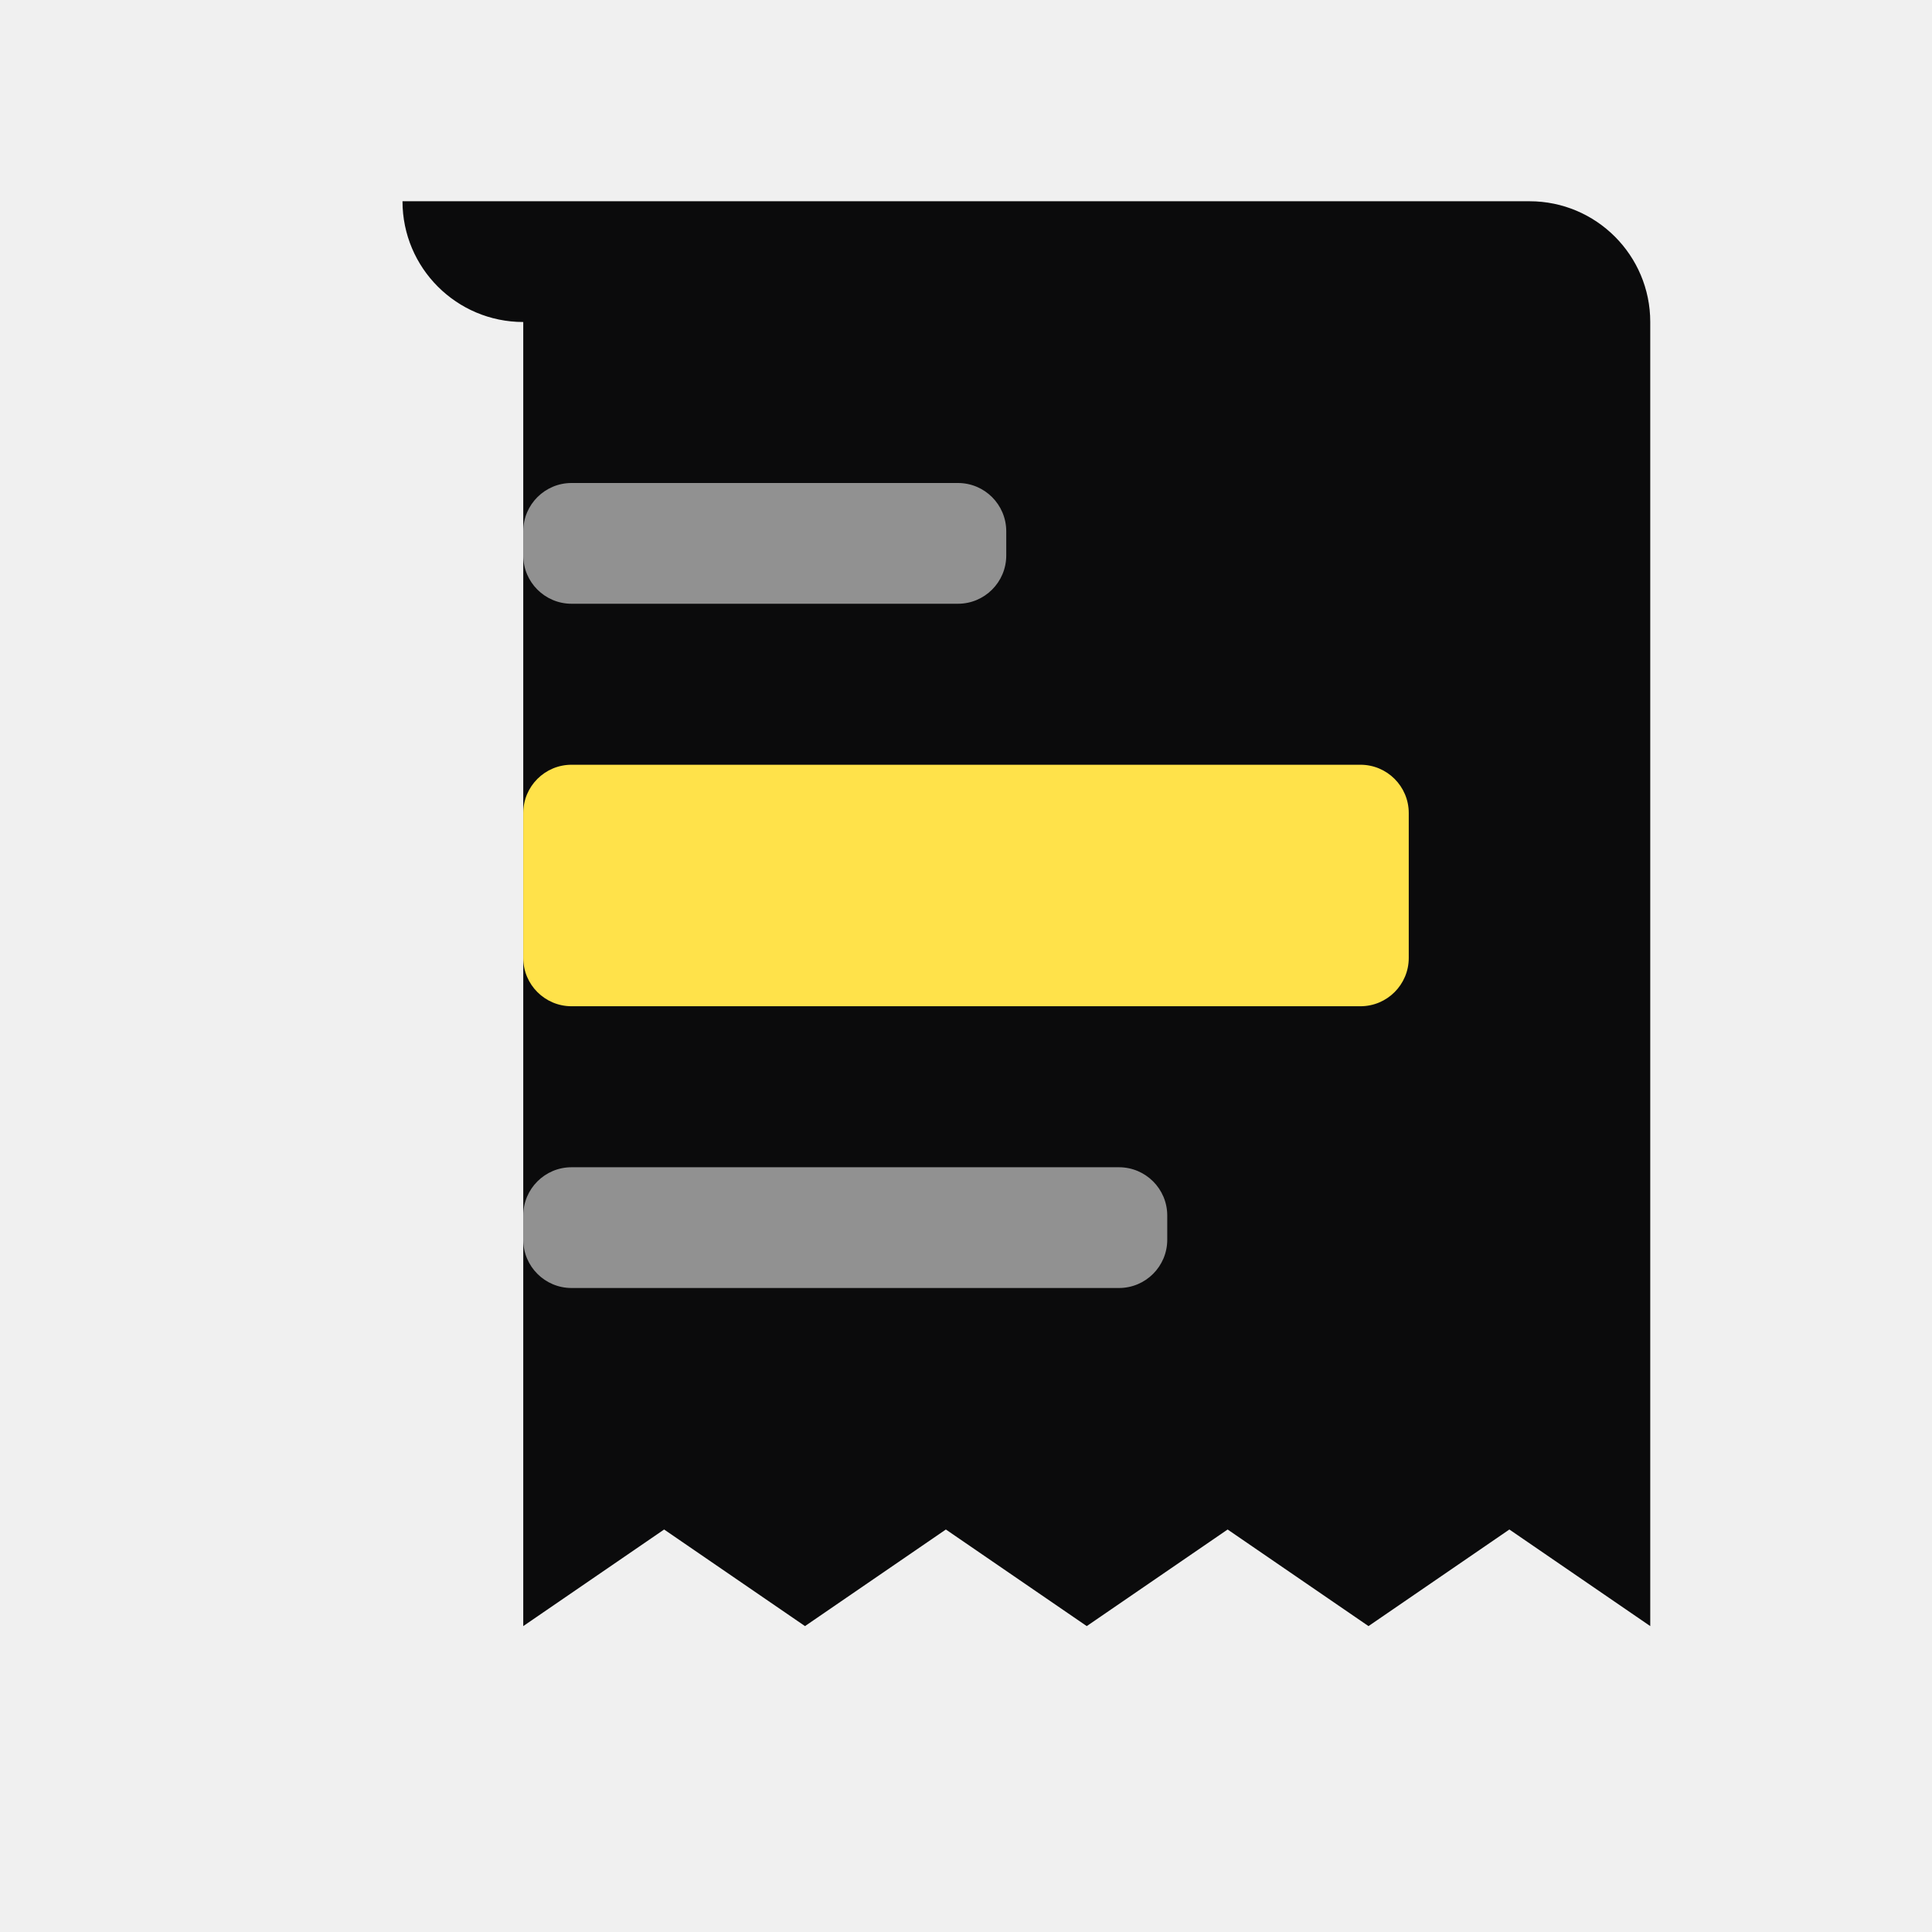
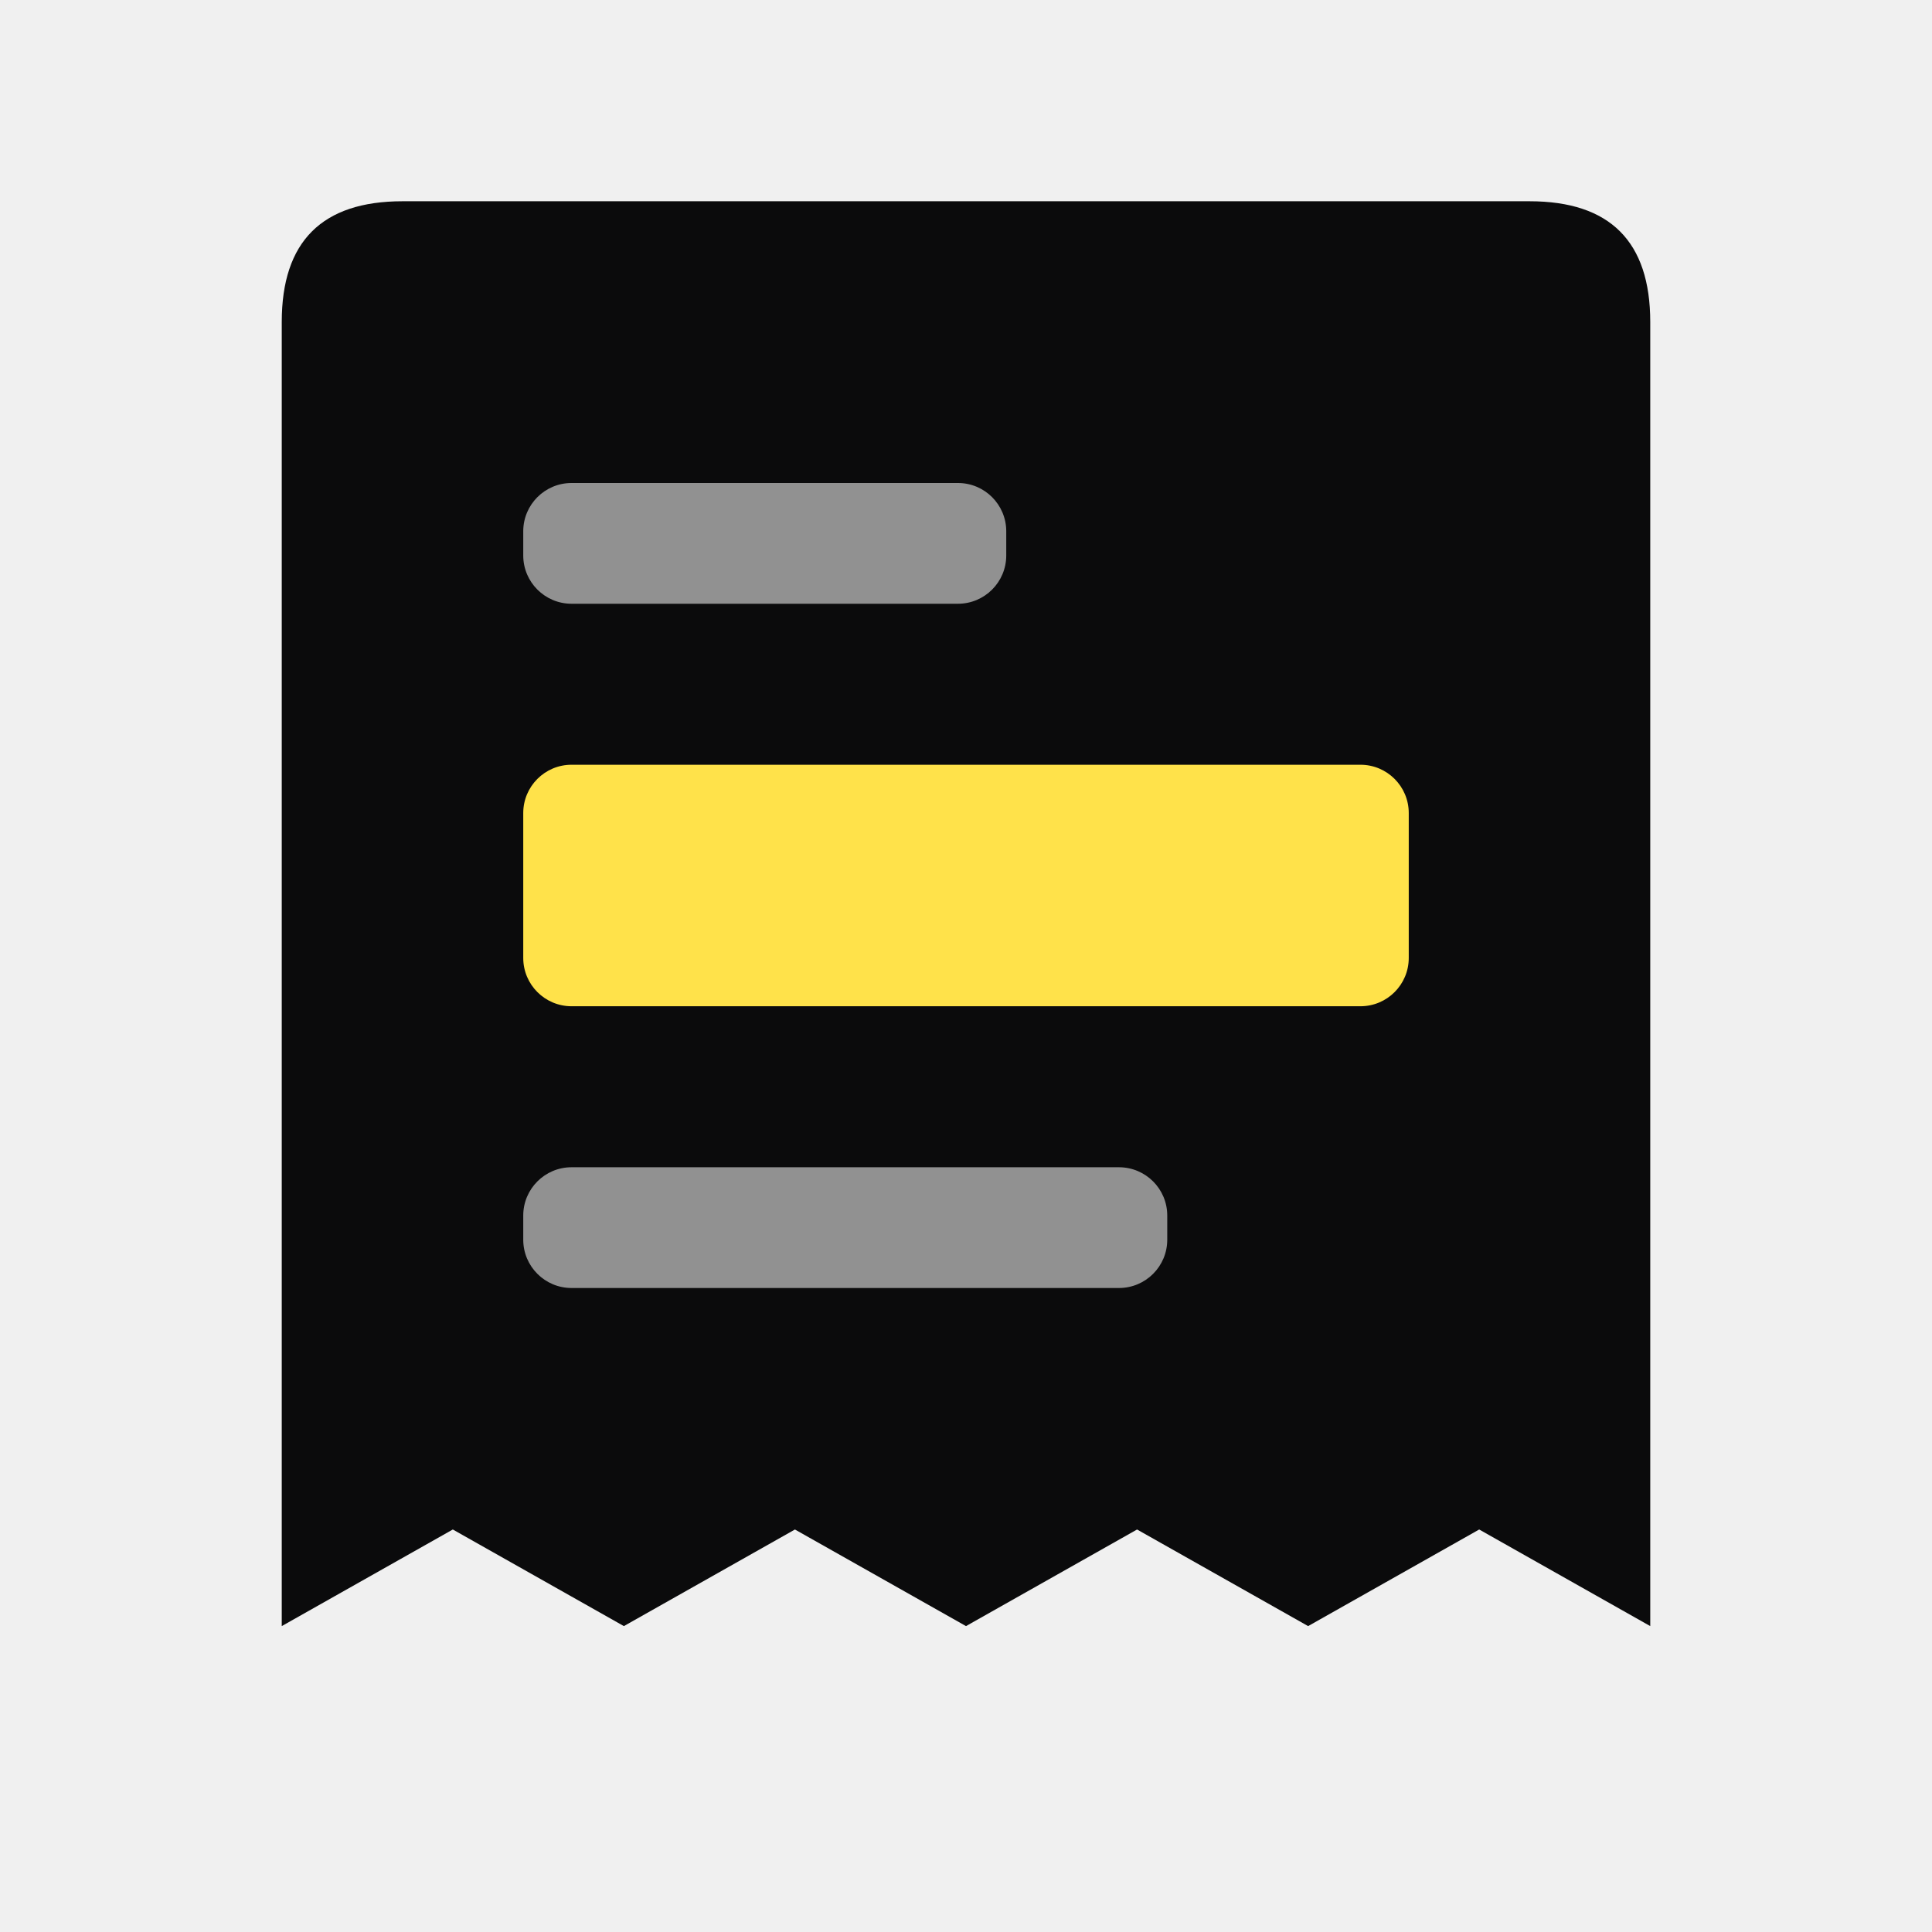
<svg xmlns="http://www.w3.org/2000/svg" viewBox="0 0 24 24">
-   <path d="M5 2.5h14a1.5 1.5 0 0 1 1.5 1.5v16.2l-1.75-1.2-1.75 1.2-1.75-1.2-1.75 1.2-1.75-1.2-1.75 1.2-1.75-1.2-1.75 1.2V4A1.5 1.5 0 0 1 5 2.5Z" fill="#0b0b0c" />
+   <path d="M5 2.5H19Q20.5 2.5 20.5 4V20.2L18.375 19L16.25 20.2L14.125 19L12 20.2L9.875 19L7.75 20.2L5.625 19L3.5 20.2V4Q3.5 2.5 5 2.5Z" fill="#0b0b0c" />
  <rect x="6.5" y="9.5" width="11" height="3" rx="0.6" fill="#ffe24a" />
  <rect x="6.5" y="6" width="6" height="1.5" rx="0.6" fill="#fff" opacity="0.55" />
  <rect x="6.5" y="14.5" width="8" height="1.5" rx="0.6" fill="#fff" opacity="0.55" />
</svg>
